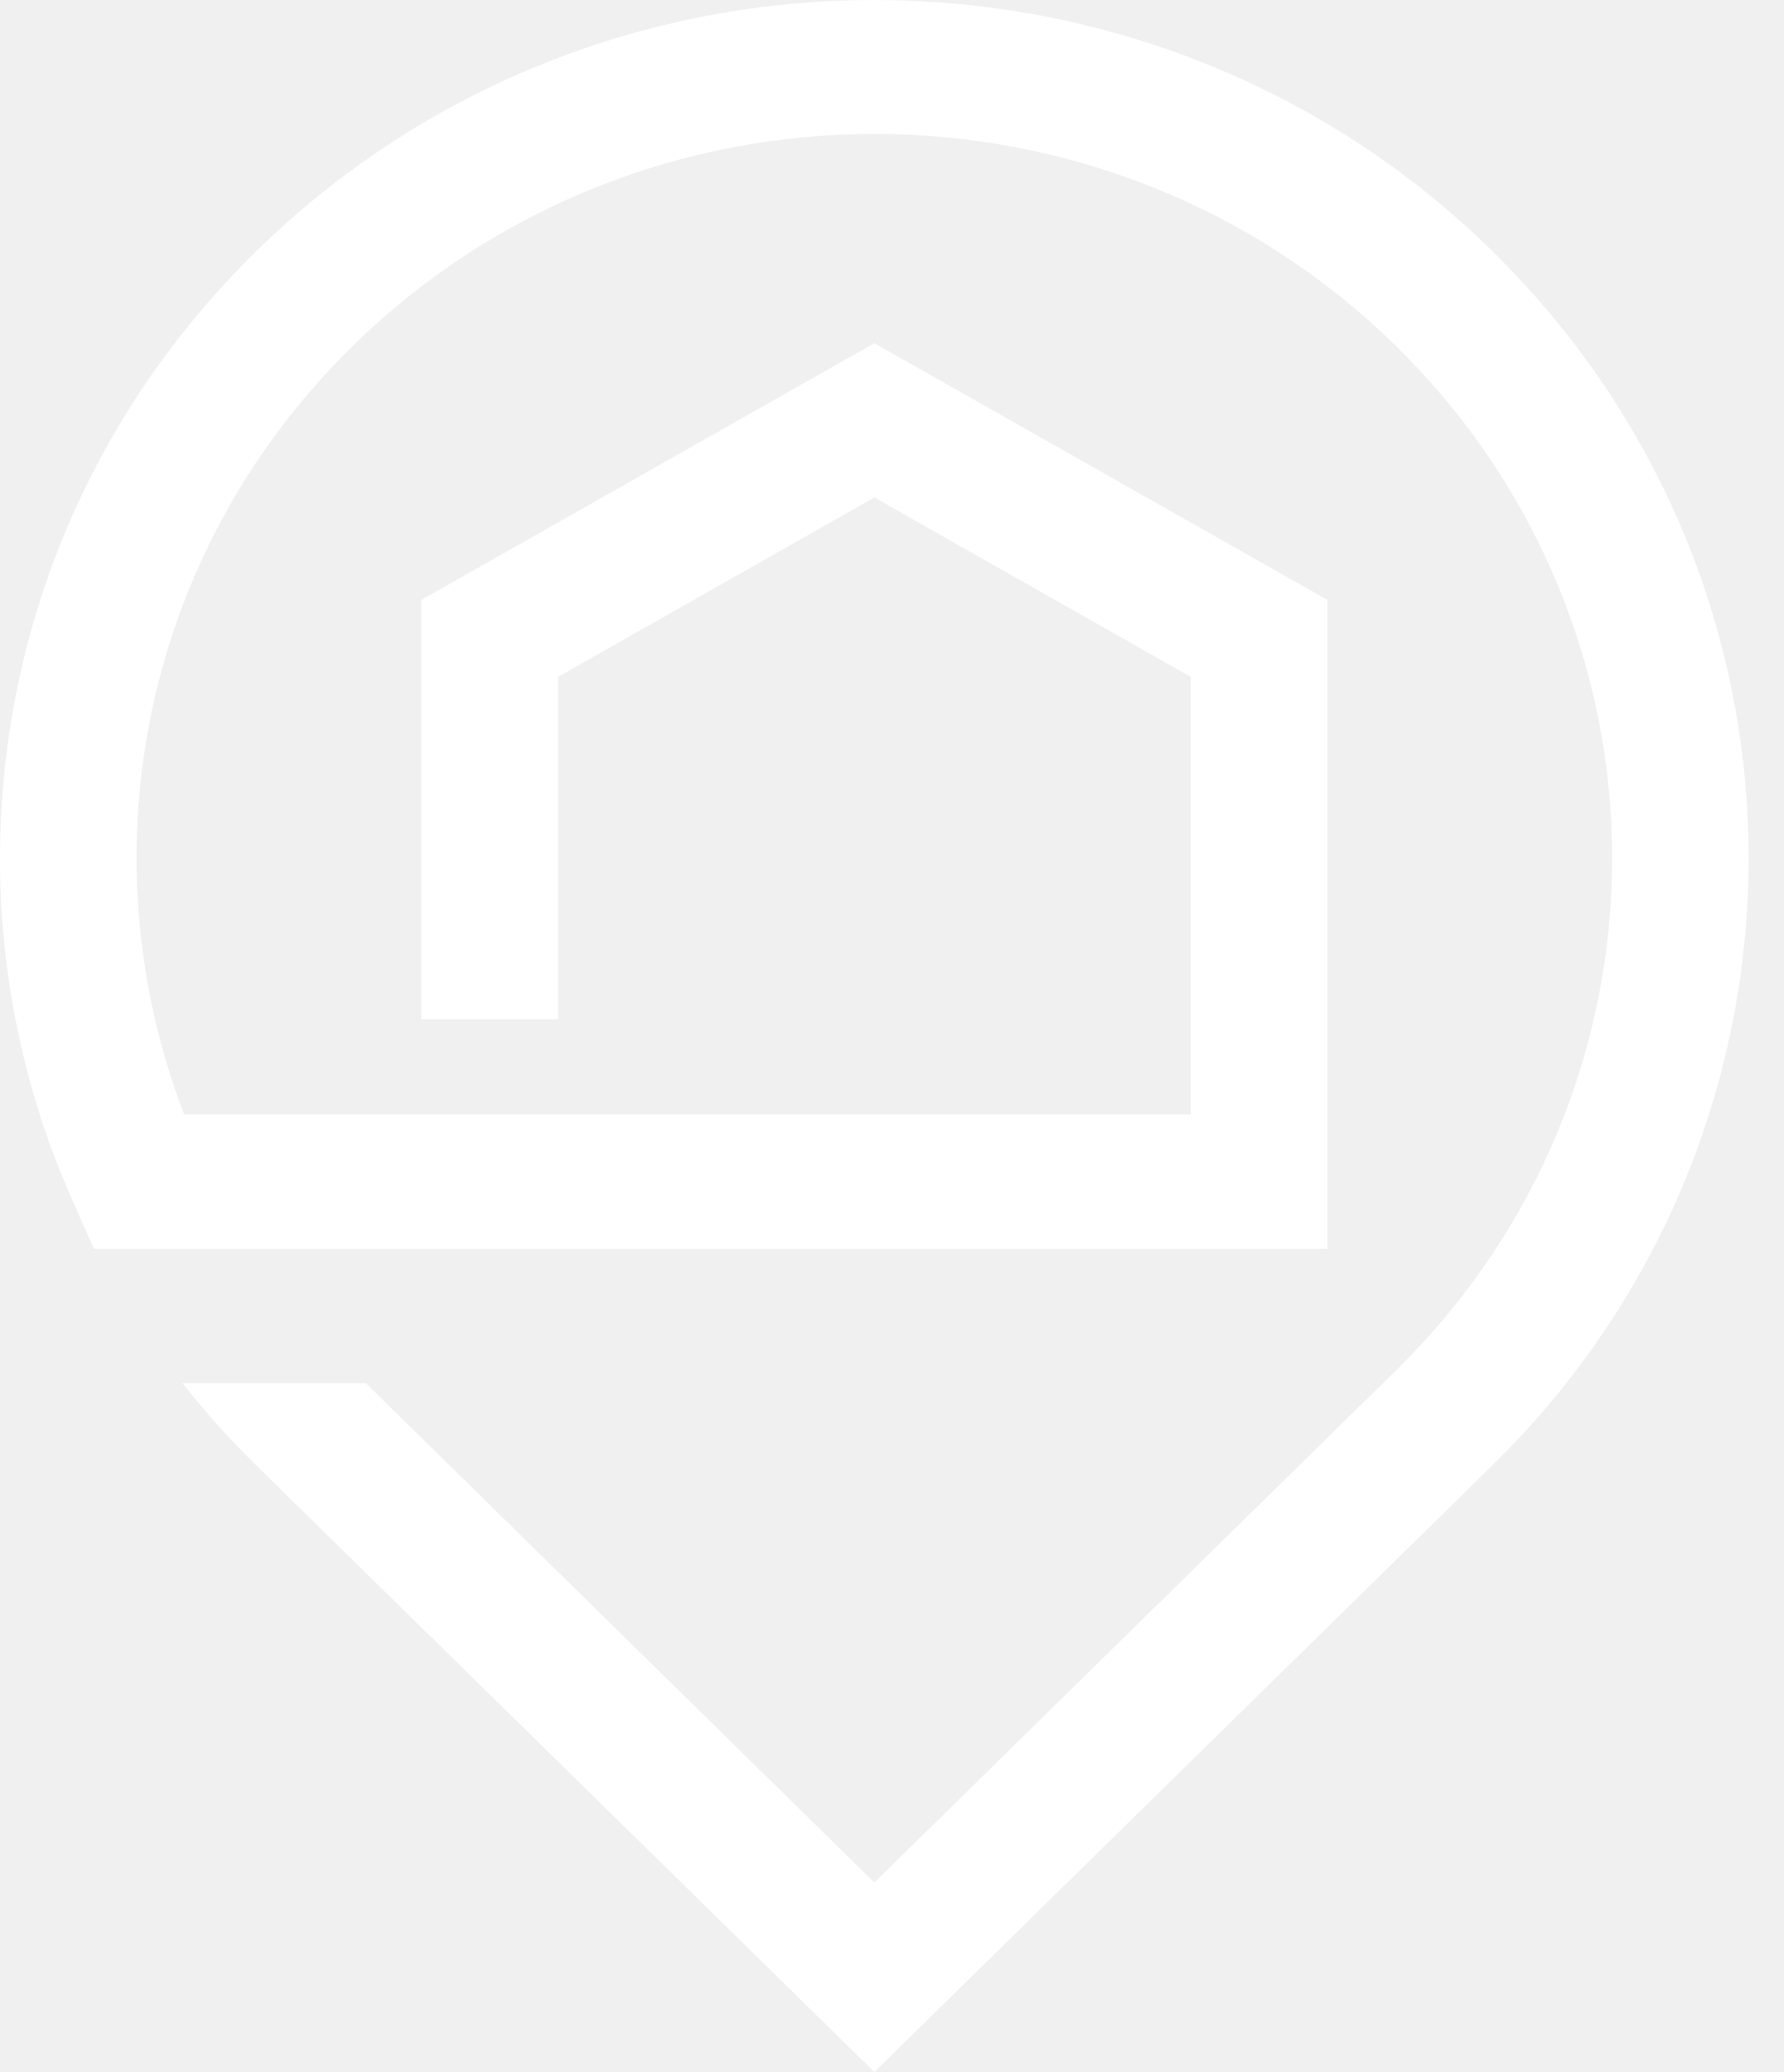
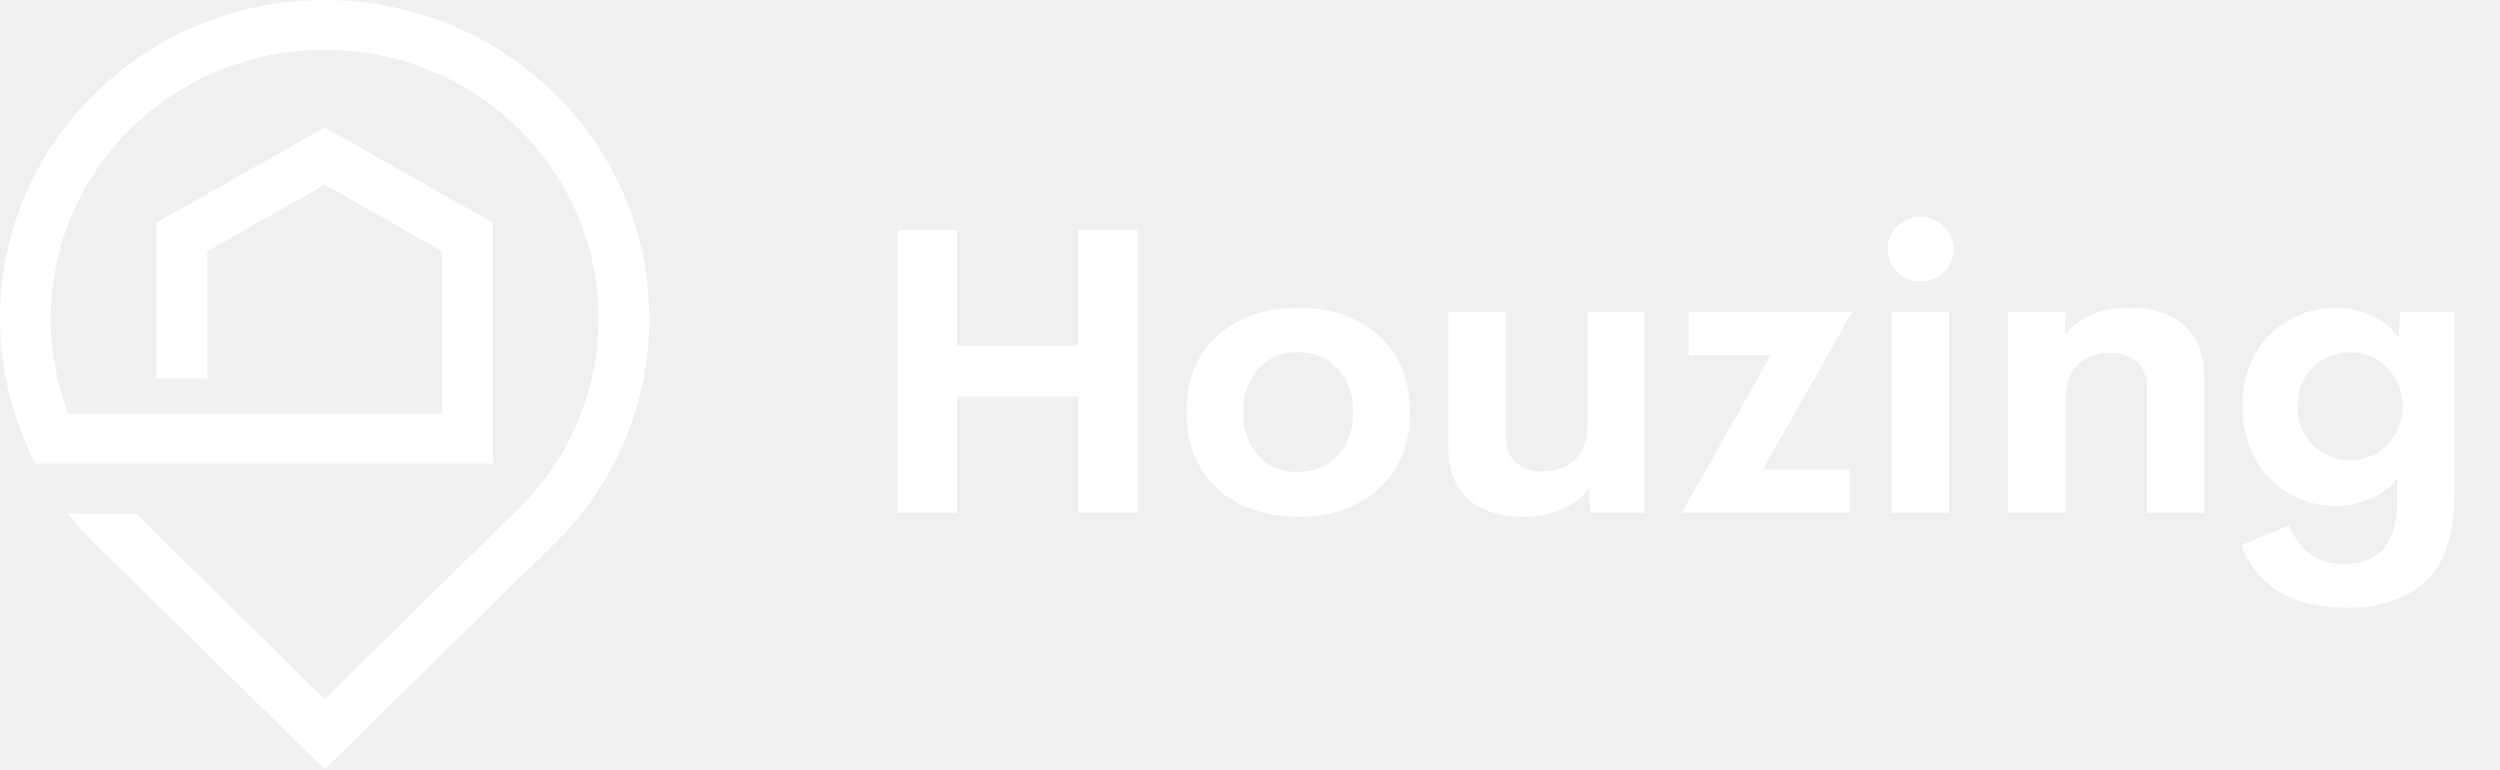
- <svg xmlns="http://www.w3.org/2000/svg" width="31" height="36" viewBox="0 0 31 36" fill="none">
+ <svg xmlns="http://www.w3.org/2000/svg" width="117" height="36" viewBox="0 0 117 36" fill="none">
+   <path d="M50.456 10.771H53.238V24H50.456V18.562H44.789V24H42.007V10.771H44.789V16.172H50.456V10.771Z" fill="white" />
+   <path d="M60.75 24.183C59.736 24.183 58.837 23.991 58.051 23.606C57.266 23.222 56.648 22.657 56.197 21.913C55.752 21.168 55.529 20.292 55.529 19.285C55.529 17.777 56.011 16.587 56.976 15.714C57.94 14.842 59.198 14.405 60.75 14.405C62.308 14.405 63.57 14.842 64.534 15.714C65.499 16.587 65.981 17.777 65.981 19.285C65.981 20.799 65.499 21.995 64.534 22.874C63.57 23.747 62.308 24.183 60.75 24.183ZM60.722 22.087C61.502 22.087 62.129 21.83 62.605 21.317C63.087 20.805 63.328 20.127 63.328 19.285C63.328 18.443 63.087 17.765 62.605 17.253C62.129 16.74 61.502 16.483 60.722 16.483C59.974 16.483 59.362 16.743 58.886 17.262C58.416 17.774 58.181 18.449 58.181 19.285C58.181 20.121 58.416 20.799 58.886 21.317C59.362 21.83 59.974 22.087 60.722 22.087Z" fill="white" />
+   <path d="M74.291 14.588H76.962V24H74.43L74.365 22.865C73.66 23.744 72.649 24.183 71.332 24.183C70.188 24.183 69.31 23.902 68.698 23.341C68.086 22.773 67.78 21.968 67.78 20.924V14.588H70.46V20.356C70.46 20.942 70.618 21.372 70.933 21.647C71.255 21.922 71.669 22.059 72.176 22.059C72.794 22.059 73.298 21.882 73.688 21.528C74.084 21.168 74.284 20.585 74.291 19.779V14.588Z" fill="white" />
+   <path d="M86.69 14.588L82.498 21.968H86.56V24H78.705L82.879 16.621H79.03V14.588H86.69Z" fill="white" />
+   <path d="M89.89 13.178C89.463 13.178 89.098 13.032 88.795 12.739C88.493 12.44 88.341 12.08 88.341 11.659C88.341 11.244 88.493 10.89 88.795 10.597C89.105 10.298 89.469 10.148 89.89 10.148C90.304 10.148 90.663 10.298 90.966 10.597C91.269 10.89 91.42 11.244 91.42 11.659C91.42 12.08 91.269 12.44 90.966 12.739C90.663 13.032 90.304 13.178 89.89 13.178ZM88.526 24V14.588H91.216V24H88.526Z" fill="white" />
+   <path d="M99.609 14.405C100.753 14.405 101.631 14.689 102.243 15.257C102.855 15.818 103.161 16.621 103.161 17.665V24H100.481V18.232C100.481 17.64 100.32 17.207 99.999 16.932C99.683 16.657 99.275 16.52 98.774 16.52C98.484 16.52 98.218 16.56 97.977 16.639C97.736 16.718 97.513 16.844 97.309 17.015C97.105 17.179 96.944 17.414 96.827 17.72C96.716 18.025 96.657 18.388 96.651 18.809V24H93.98V14.588H96.651V15.632C97.356 14.814 98.342 14.405 99.609 14.405Z" fill="white" />
+   <path d="M112.324 14.588H114.865V23.295C114.865 24.192 114.745 24.974 114.503 25.639C114.268 26.304 113.925 26.838 113.474 27.241C113.023 27.65 112.494 27.952 111.888 28.147C111.282 28.343 110.59 28.44 109.811 28.44C107.294 28.44 105.656 27.467 104.895 25.52L107.112 24.586C107.384 25.202 107.727 25.657 108.141 25.95C108.556 26.243 109.078 26.39 109.709 26.39C111.359 26.39 112.185 25.422 112.185 23.487V22.389C111.9 22.773 111.499 23.084 110.979 23.323C110.466 23.554 109.903 23.67 109.291 23.67C108.704 23.67 108.144 23.561 107.613 23.341C107.087 23.115 106.627 22.804 106.231 22.407C105.835 22.004 105.52 21.51 105.285 20.924C105.056 20.338 104.942 19.703 104.942 19.02C104.942 18.33 105.056 17.695 105.285 17.115C105.52 16.529 105.835 16.041 106.231 15.65C106.633 15.26 107.096 14.955 107.622 14.735C108.154 14.515 108.716 14.405 109.31 14.405C109.965 14.405 110.553 14.537 111.072 14.799C111.598 15.055 111.993 15.4 112.259 15.834L112.324 14.588ZM108.225 20.814C108.701 21.296 109.285 21.537 109.978 21.537C110.67 21.537 111.254 21.293 111.73 20.805C112.207 20.317 112.445 19.721 112.445 19.02C112.445 18.311 112.207 17.713 111.73 17.225C111.261 16.737 110.676 16.493 109.978 16.493C109.273 16.493 108.685 16.734 108.216 17.216C107.752 17.692 107.52 18.293 107.52 19.02C107.52 19.734 107.755 20.332 108.225 20.814Z" fill="white" />
  <path d="M7.322 17.704V10.423L15.195 5.963C17.822 7.45 20.443 8.937 23.067 10.423V21.698H8.949H1.634C1.367 21.1 1.094 20.511 0.872 19.898C-0.036 17.385 -0.234 14.683 0.274 12.085C0.826 9.252 2.22 6.553 4.451 4.367C7.42 1.456 11.309 0 15.195 0C19.086 0 22.975 1.456 25.939 4.367C28.905 7.281 30.388 11.097 30.388 14.911C30.388 18.728 28.905 22.547 25.939 25.456L15.195 36L4.451 25.458C3.997 25.013 3.565 24.533 3.172 24.034H6.359L15.195 32.708L24.263 23.808C26.763 21.354 28.017 18.13 28.017 14.911C28.017 11.693 26.763 8.471 24.263 6.014C21.759 3.554 18.474 2.327 15.195 2.327C11.915 2.327 8.633 3.557 6.129 6.011C4.244 7.862 3.071 10.135 2.605 12.516C2.157 14.796 2.358 17.168 3.2 19.363H20.693V11.76C18.856 10.719 17.026 9.681 15.195 8.643L9.699 11.76V17.709H7.322V17.704Z" fill="white" />
</svg>
